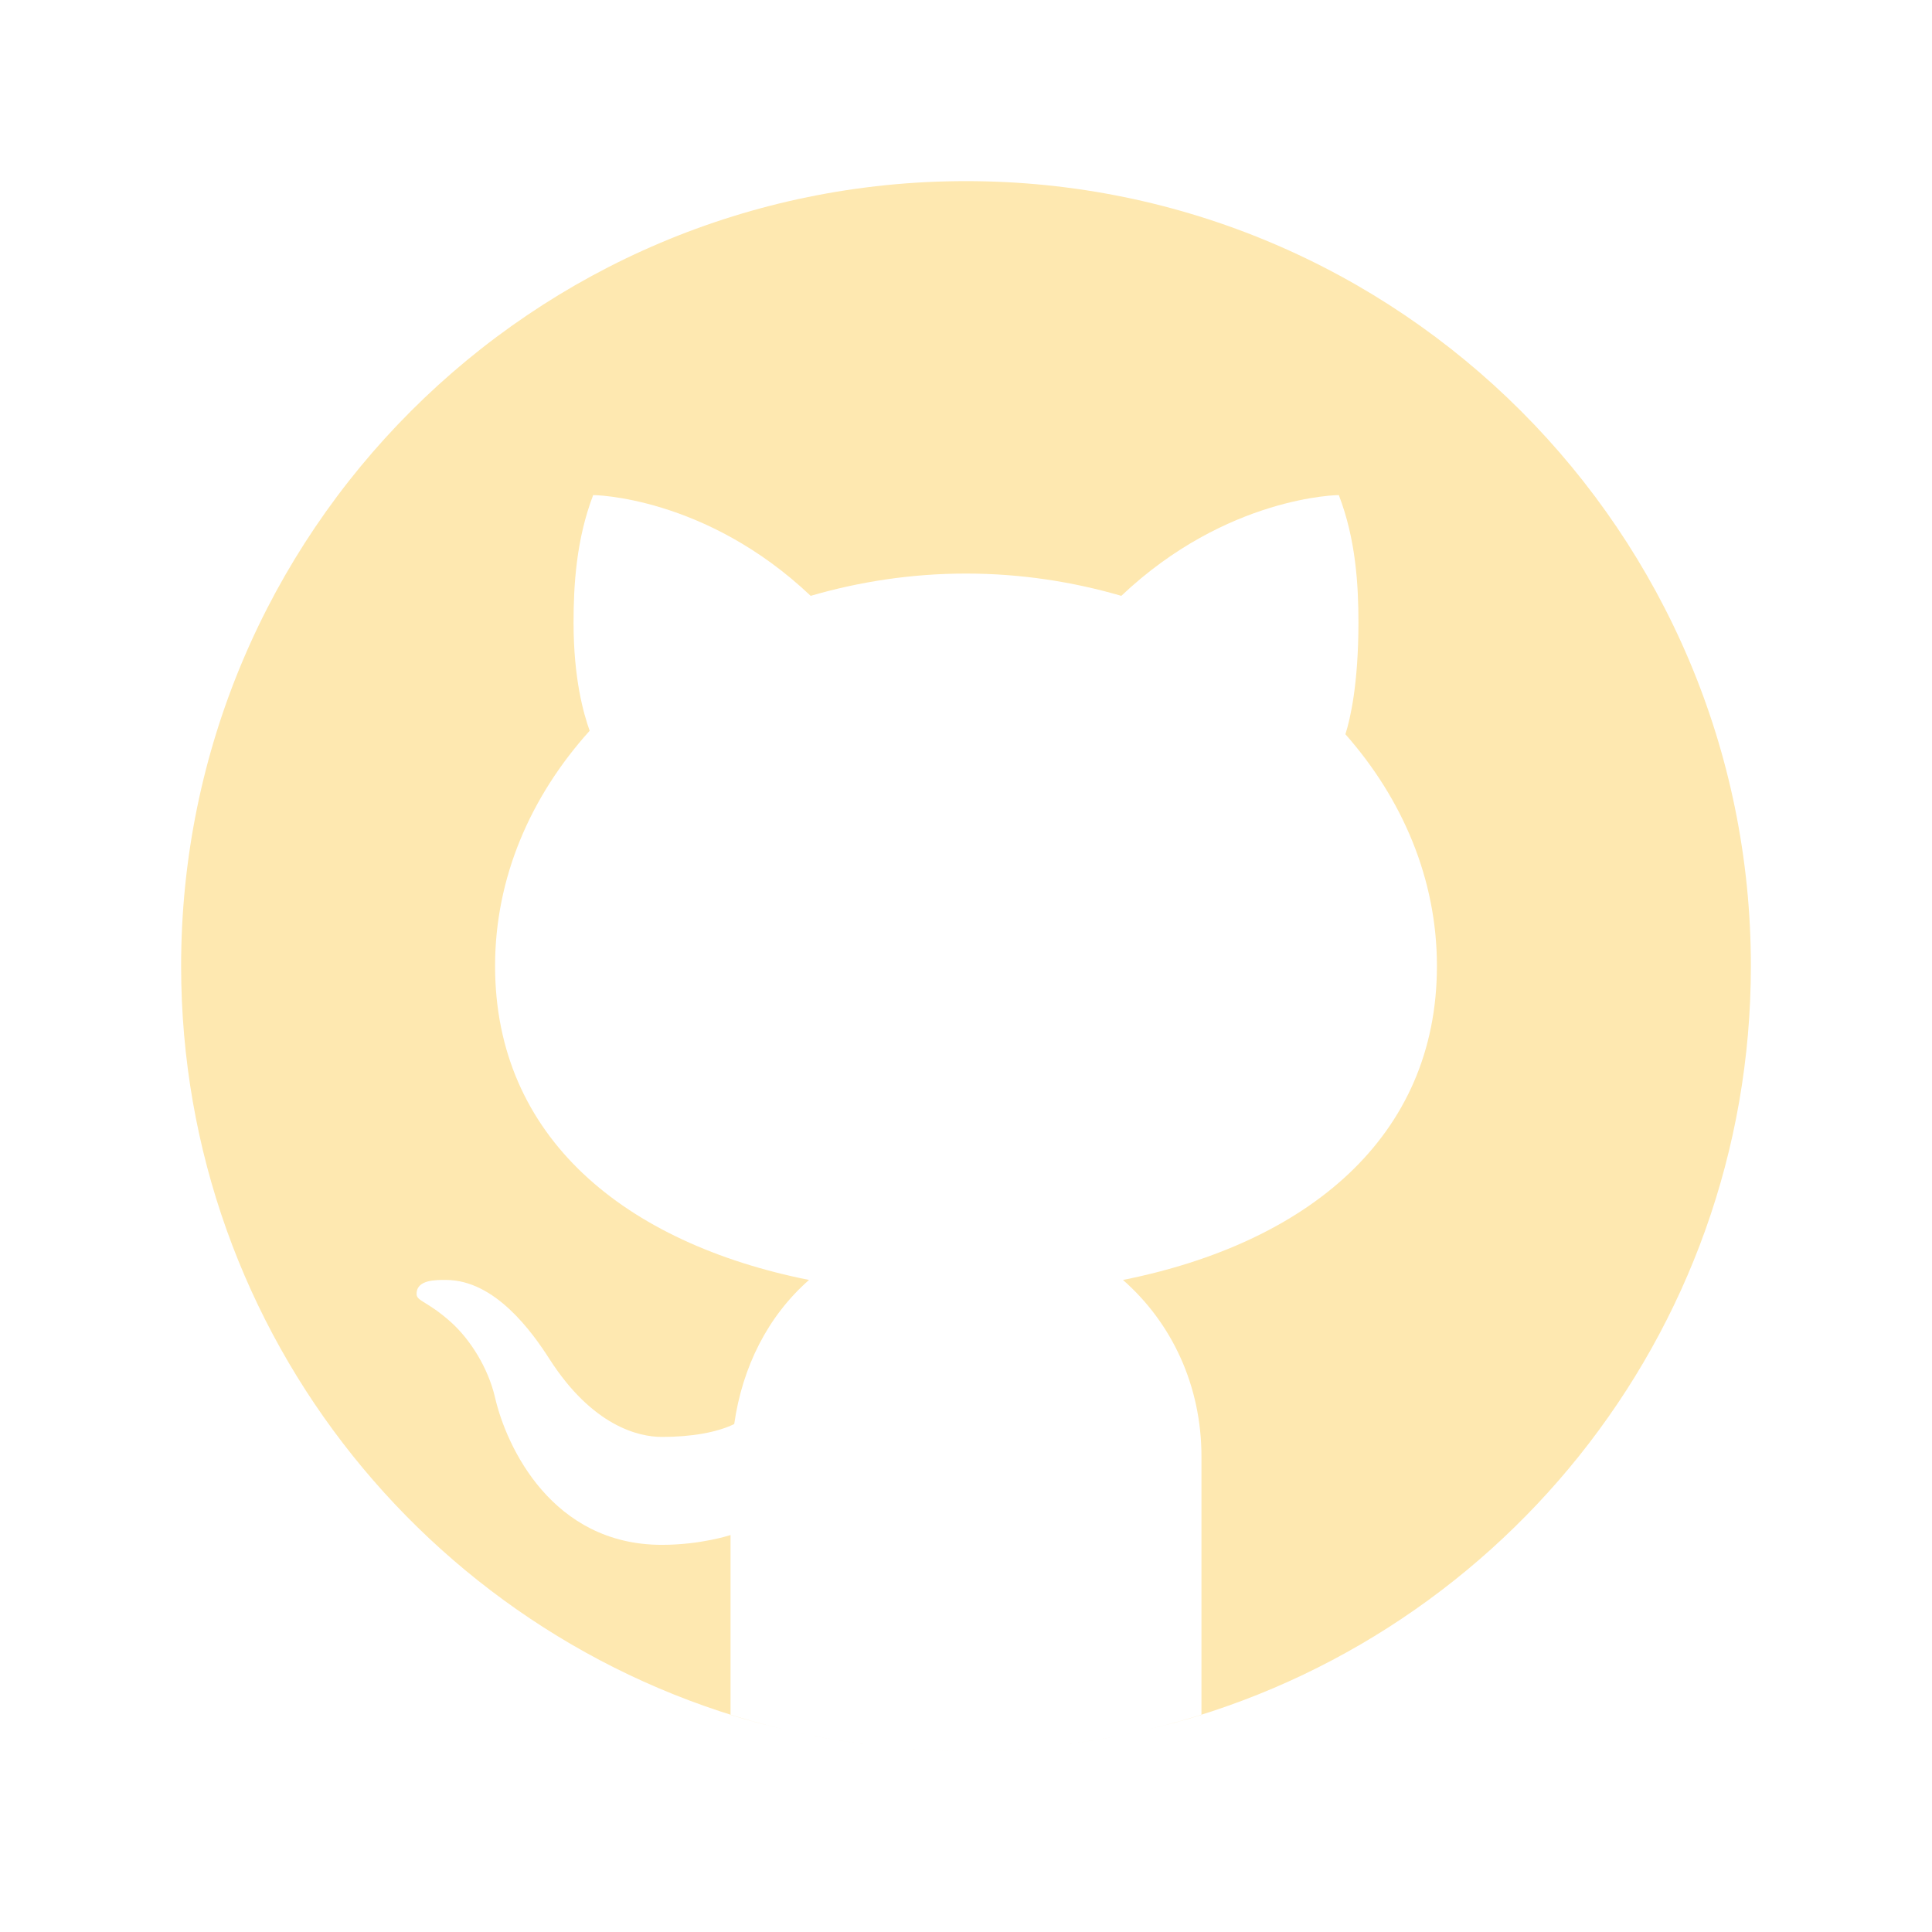
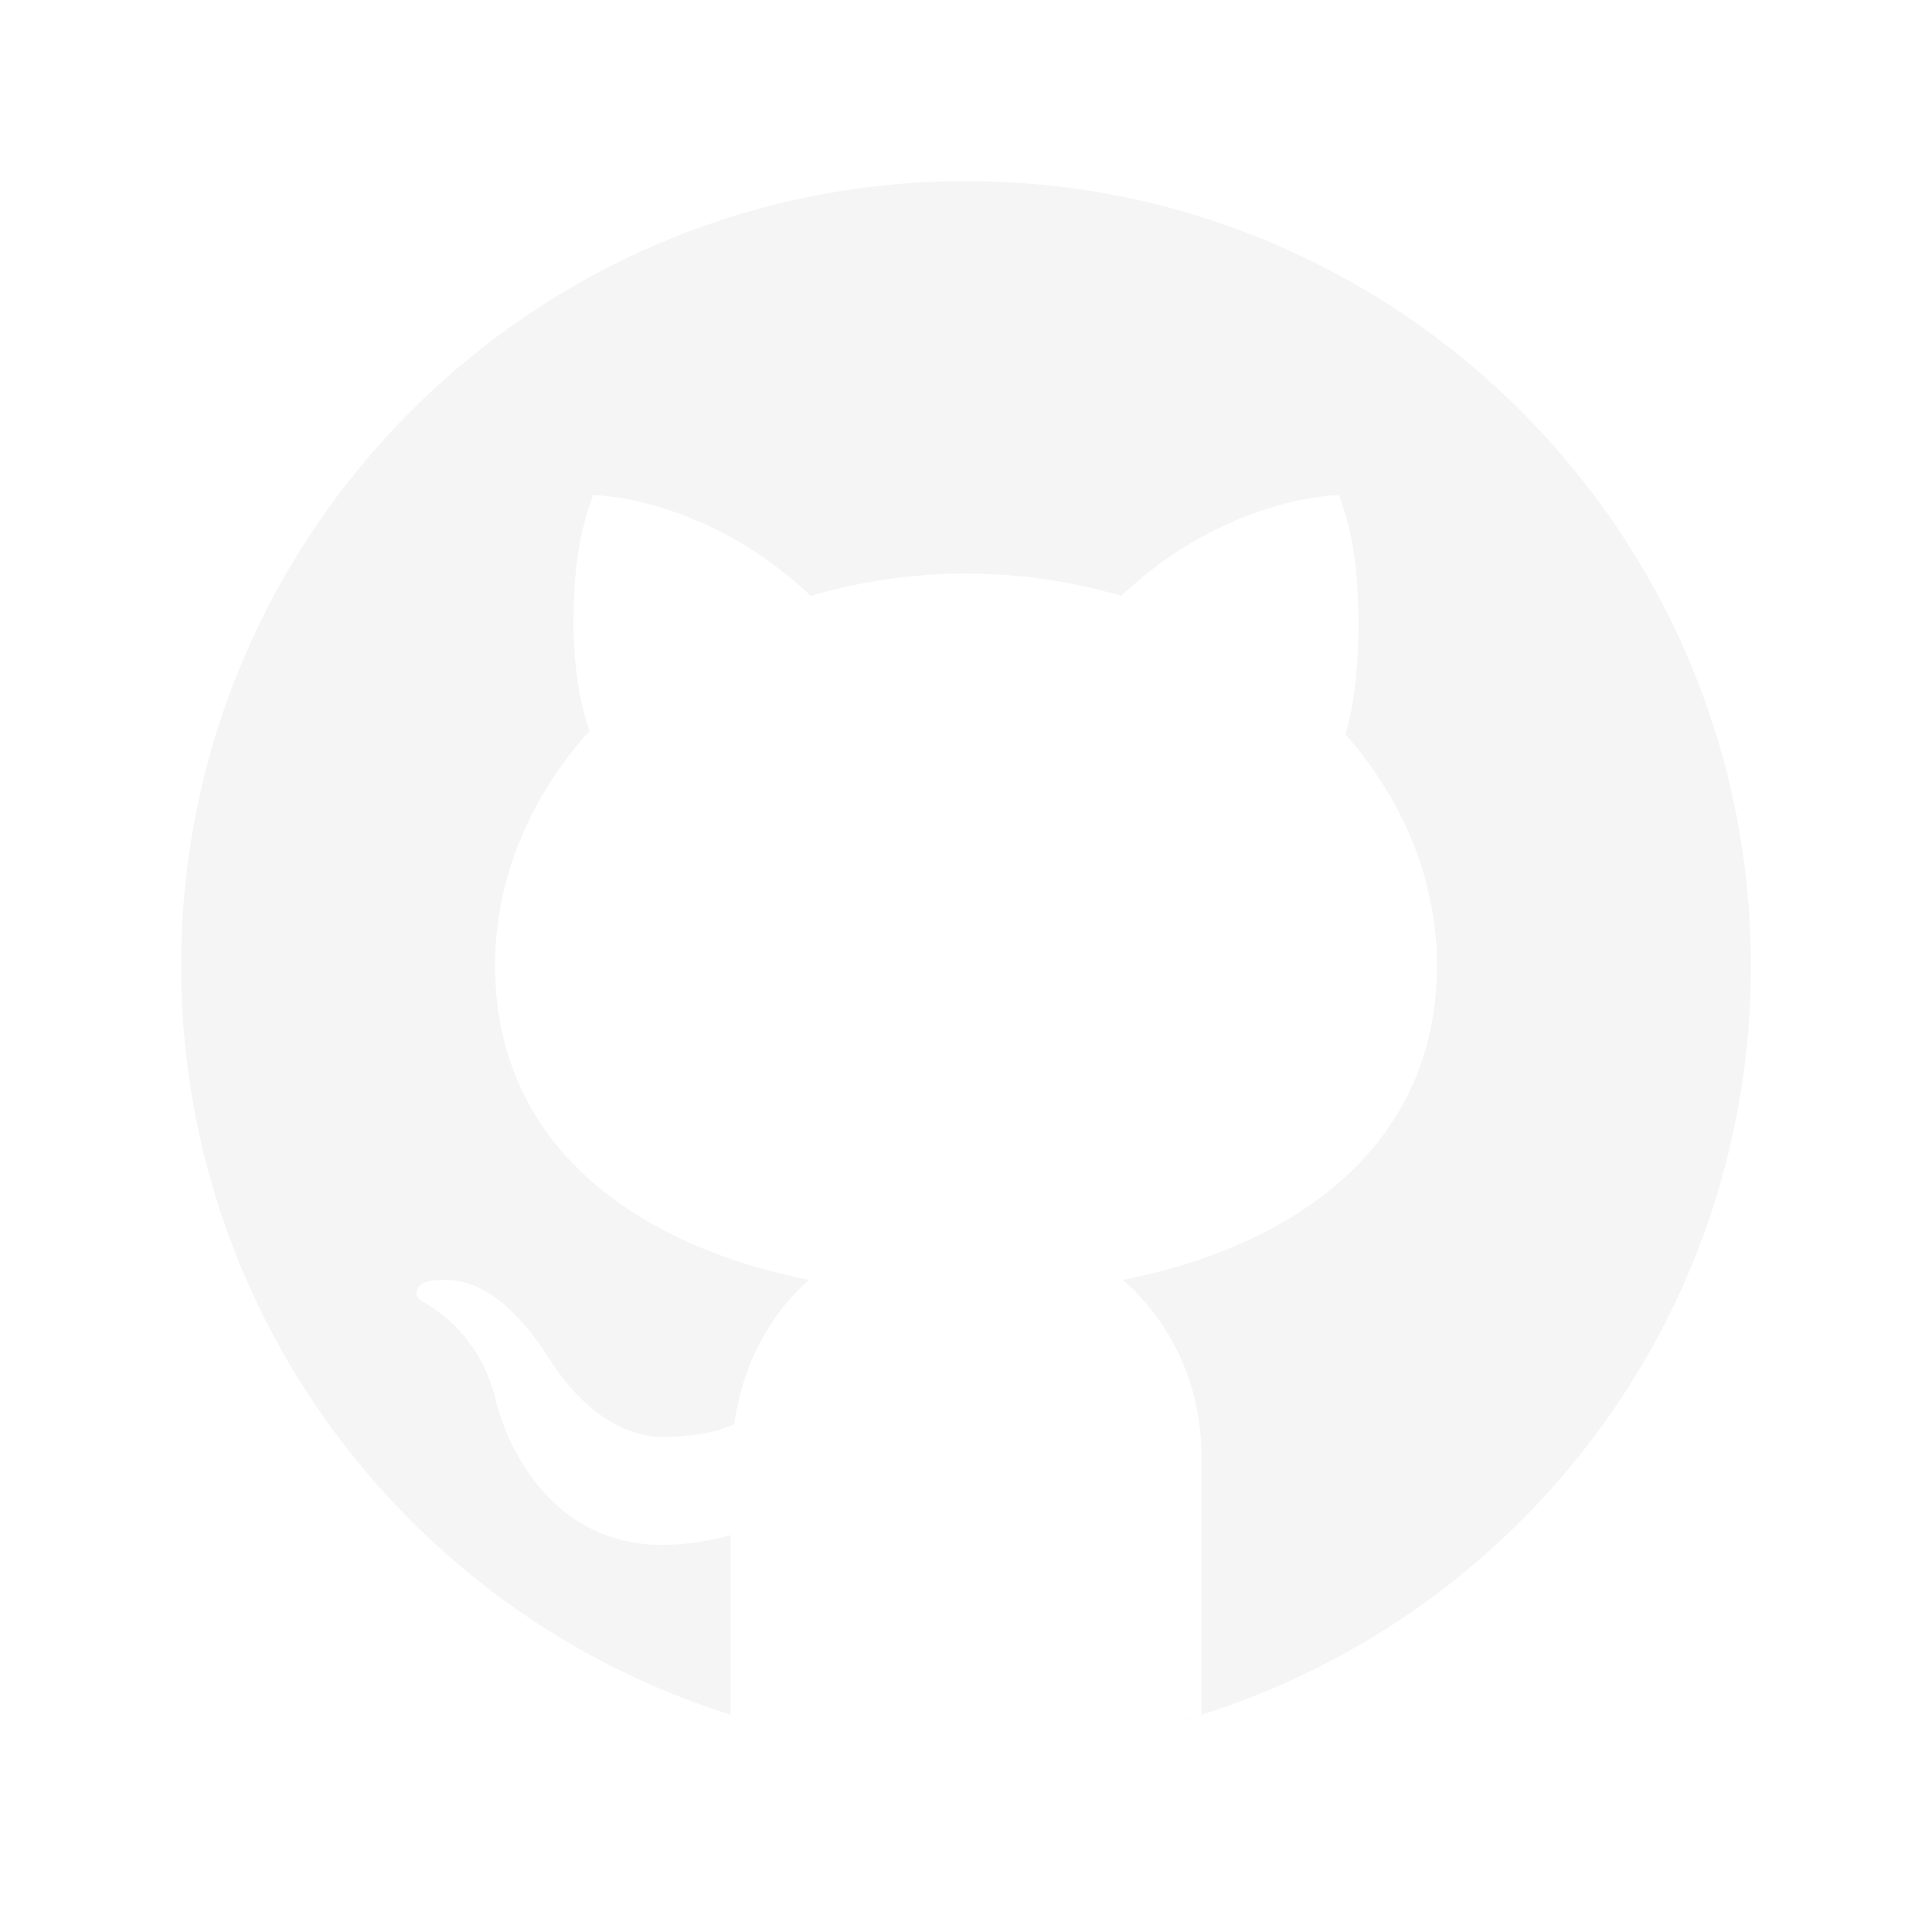
<svg xmlns="http://www.w3.org/2000/svg" viewBox="0,0,256,256" width="64px" height="64px" fill-rule="nonzero">
-   <g fill="#fee8b0" fill-rule="nonzero" stroke="none" stroke-width="1" stroke-linecap="butt" stroke-linejoin="miter" stroke-miterlimit="10" stroke-dasharray="" stroke-dashoffset="0" font-family="none" font-weight="none" font-size="none" text-anchor="none" style="mix-blend-mode: normal">
+   <g fill="#f5f5f5" fill-rule="nonzero" stroke="none" stroke-width="1" stroke-linecap="butt" stroke-linejoin="miter" stroke-miterlimit="10" stroke-dasharray="" stroke-dashoffset="0" font-family="none" font-weight="none" font-size="none" text-anchor="none" style="mix-blend-mode: normal">
    <g transform="scale(4,4)">
      <path d="M32,6c-14.359,0 -26,11.641 -26,26c0,12.277 8.512,22.56 19.955,25.286c-0.592,-0.141 -1.179,-0.299 -1.755,-0.479v-5.957c0,0 -0.975,0.325 -2.275,0.325c-3.637,0 -5.148,-3.245 -5.525,-4.875c-0.229,-0.993 -0.827,-1.934 -1.469,-2.509c-0.767,-0.684 -1.126,-0.686 -1.131,-0.92c-0.01,-0.491 0.658,-0.471 0.975,-0.471c1.625,0 2.857,1.729 3.429,2.623c1.417,2.207 2.938,2.577 3.721,2.577c0.975,0 1.817,-0.146 2.397,-0.426c0.268,-1.888 1.108,-3.57 2.478,-4.774c-6.097,-1.219 -10.4,-4.716 -10.4,-10.4c0,-2.928 1.175,-5.619 3.133,-7.792c-0.2,-0.567 -0.533,-1.714 -0.533,-3.583c0,-1.235 0.086,-2.751 0.65,-4.225c0,0 3.708,0.026 7.205,3.338c1.614,-0.47 3.341,-0.738 5.145,-0.738c1.804,0 3.531,0.268 5.145,0.738c3.497,-3.312 7.205,-3.338 7.205,-3.338c0.567,1.474 0.65,2.99 0.65,4.225c0,2.015 -0.268,3.19 -0.432,3.697c1.898,2.153 3.032,4.802 3.032,7.678c0,5.684 -4.303,9.181 -10.4,10.4c1.628,1.43 2.6,3.513 2.6,5.85v8.557c-0.576,0.181 -1.162,0.338 -1.755,0.479c11.443,-2.726 19.955,-13.009 19.955,-25.286c0,-14.359 -11.641,-26 -26,-26zM33.813,57.93c-0.599,0.042 -1.203,0.07 -1.813,0.07c0.61,0 1.213,-0.029 1.813,-0.07zM37.786,57.346c-1.164,0.265 -2.357,0.451 -3.575,0.554c1.218,-0.103 2.411,-0.29 3.575,-0.554zM32,58c-0.61,0 -1.214,-0.028 -1.813,-0.07c0.6,0.041 1.203,0.07 1.813,0.07zM29.788,57.9c-1.217,-0.103 -2.411,-0.289 -3.574,-0.554c1.164,0.264 2.357,0.451 3.574,0.554z" />
    </g>
  </g>
</svg>
